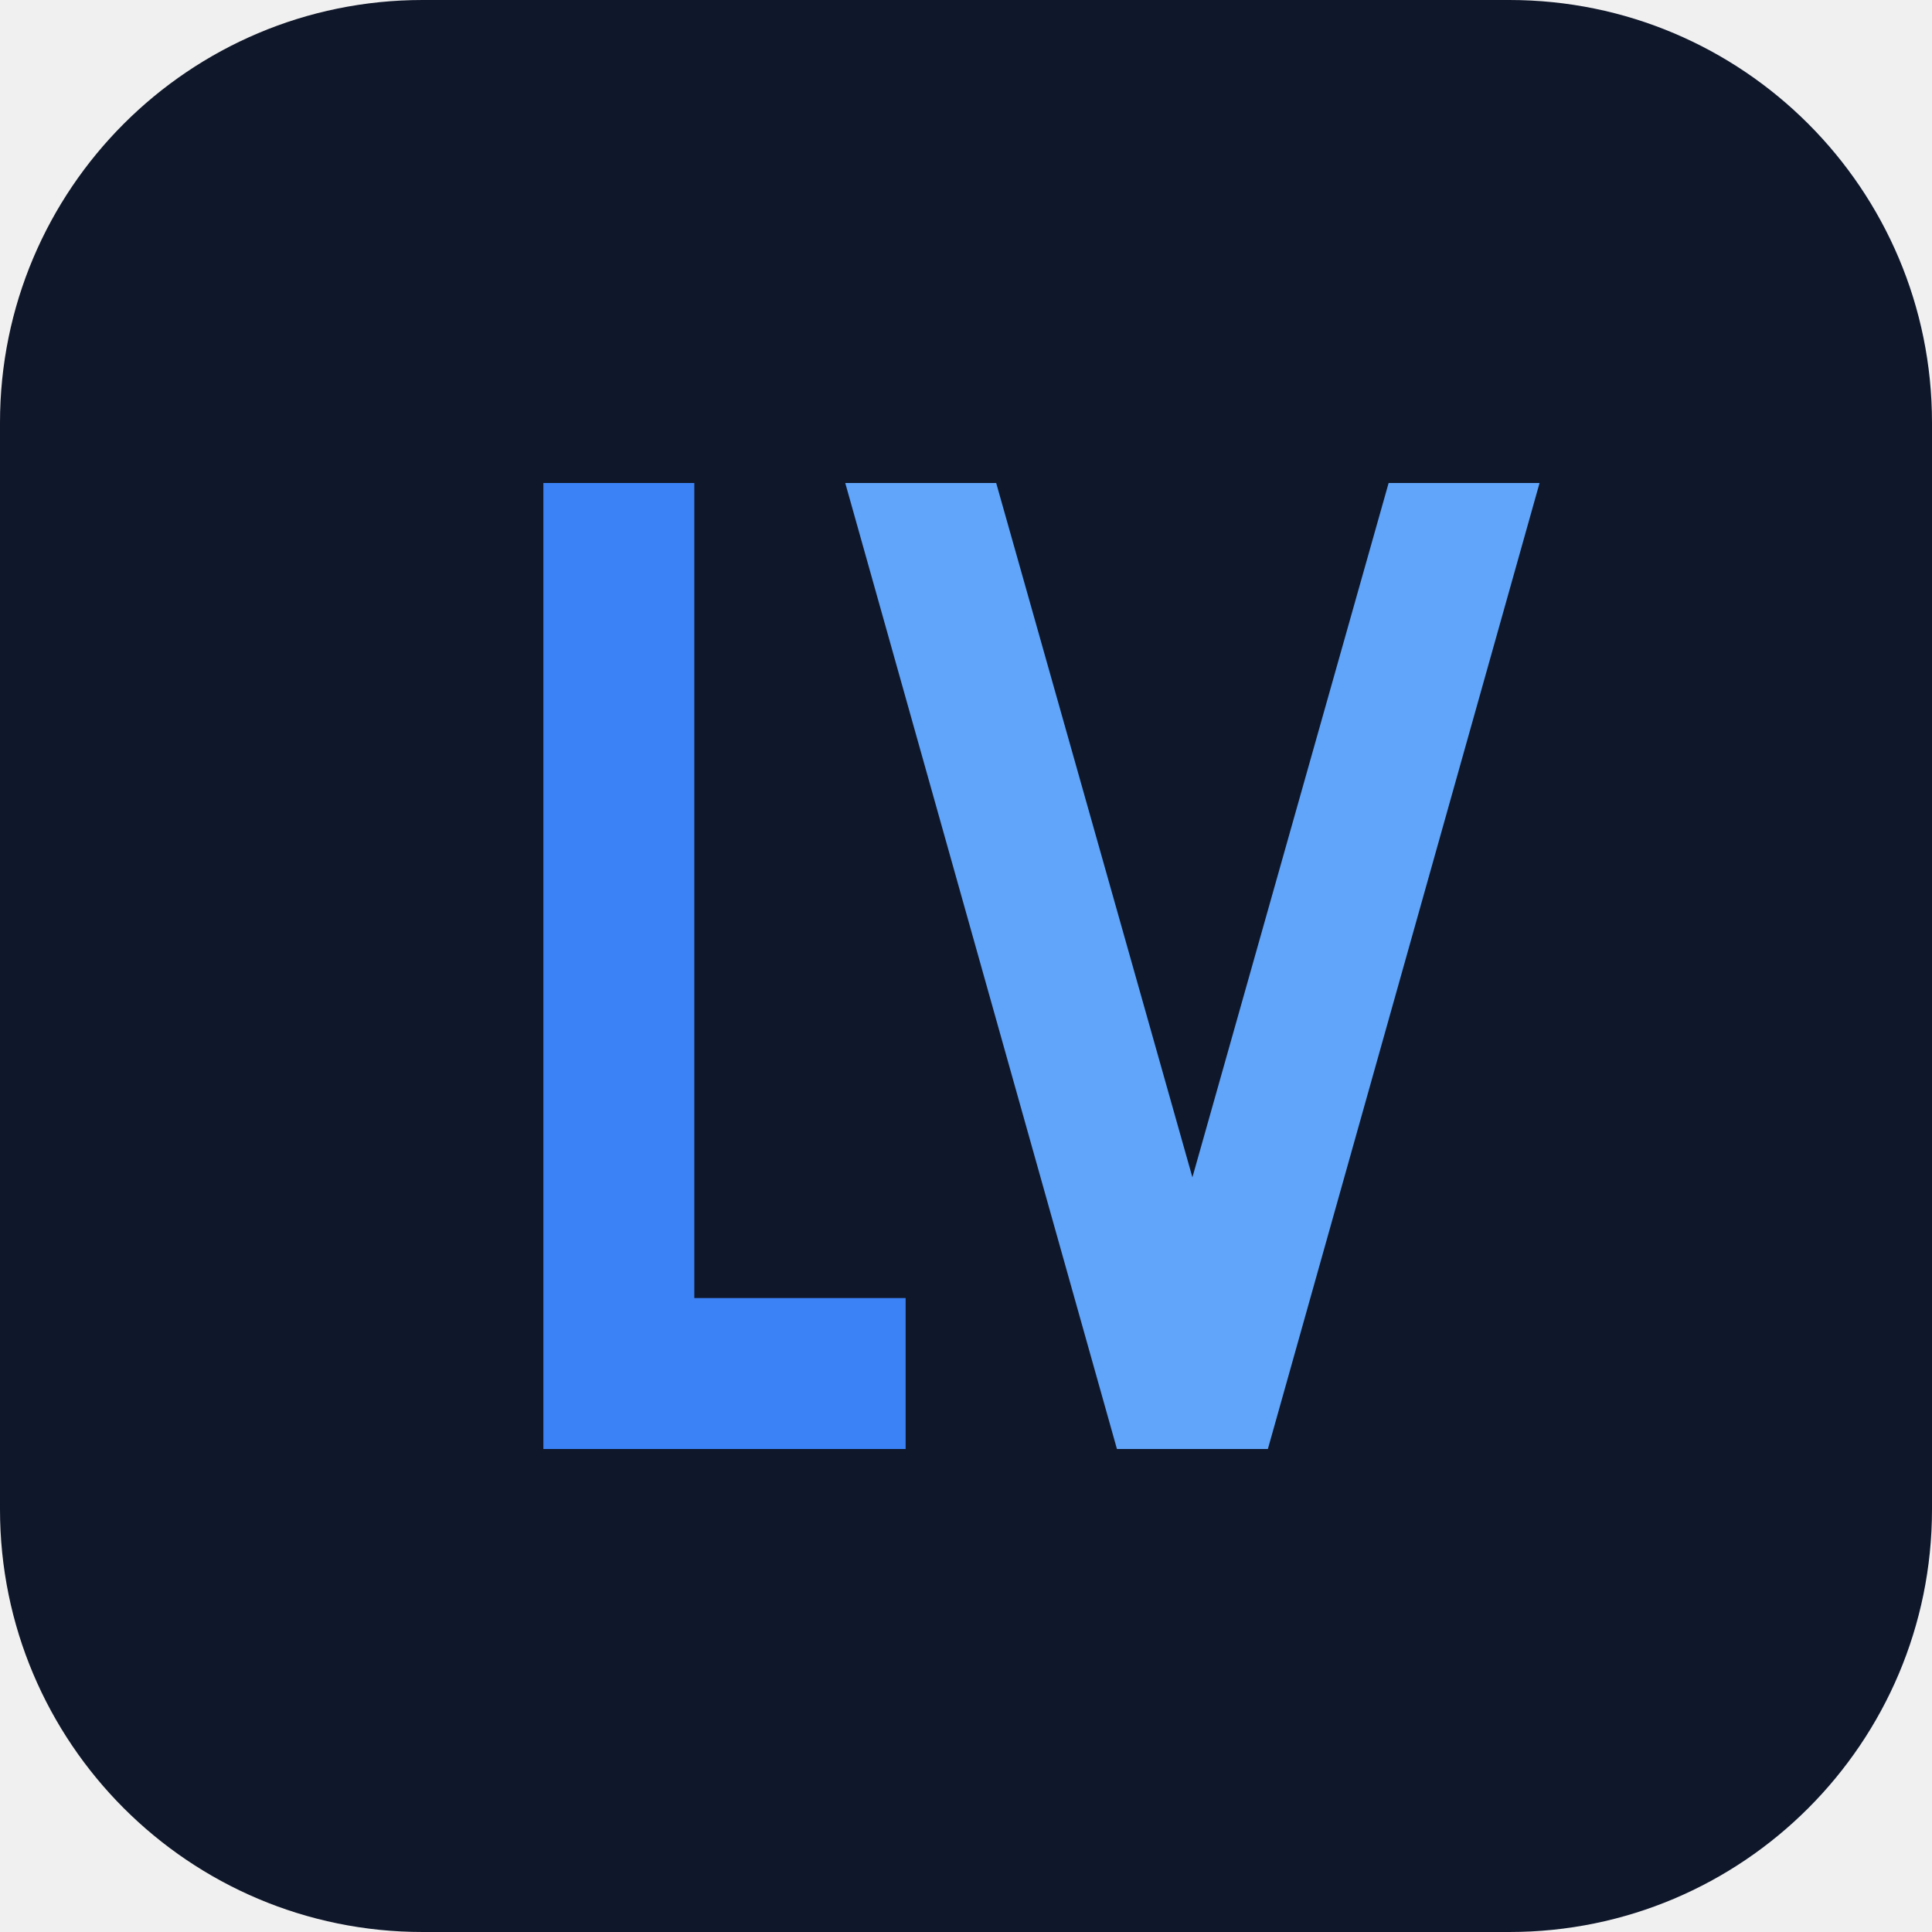
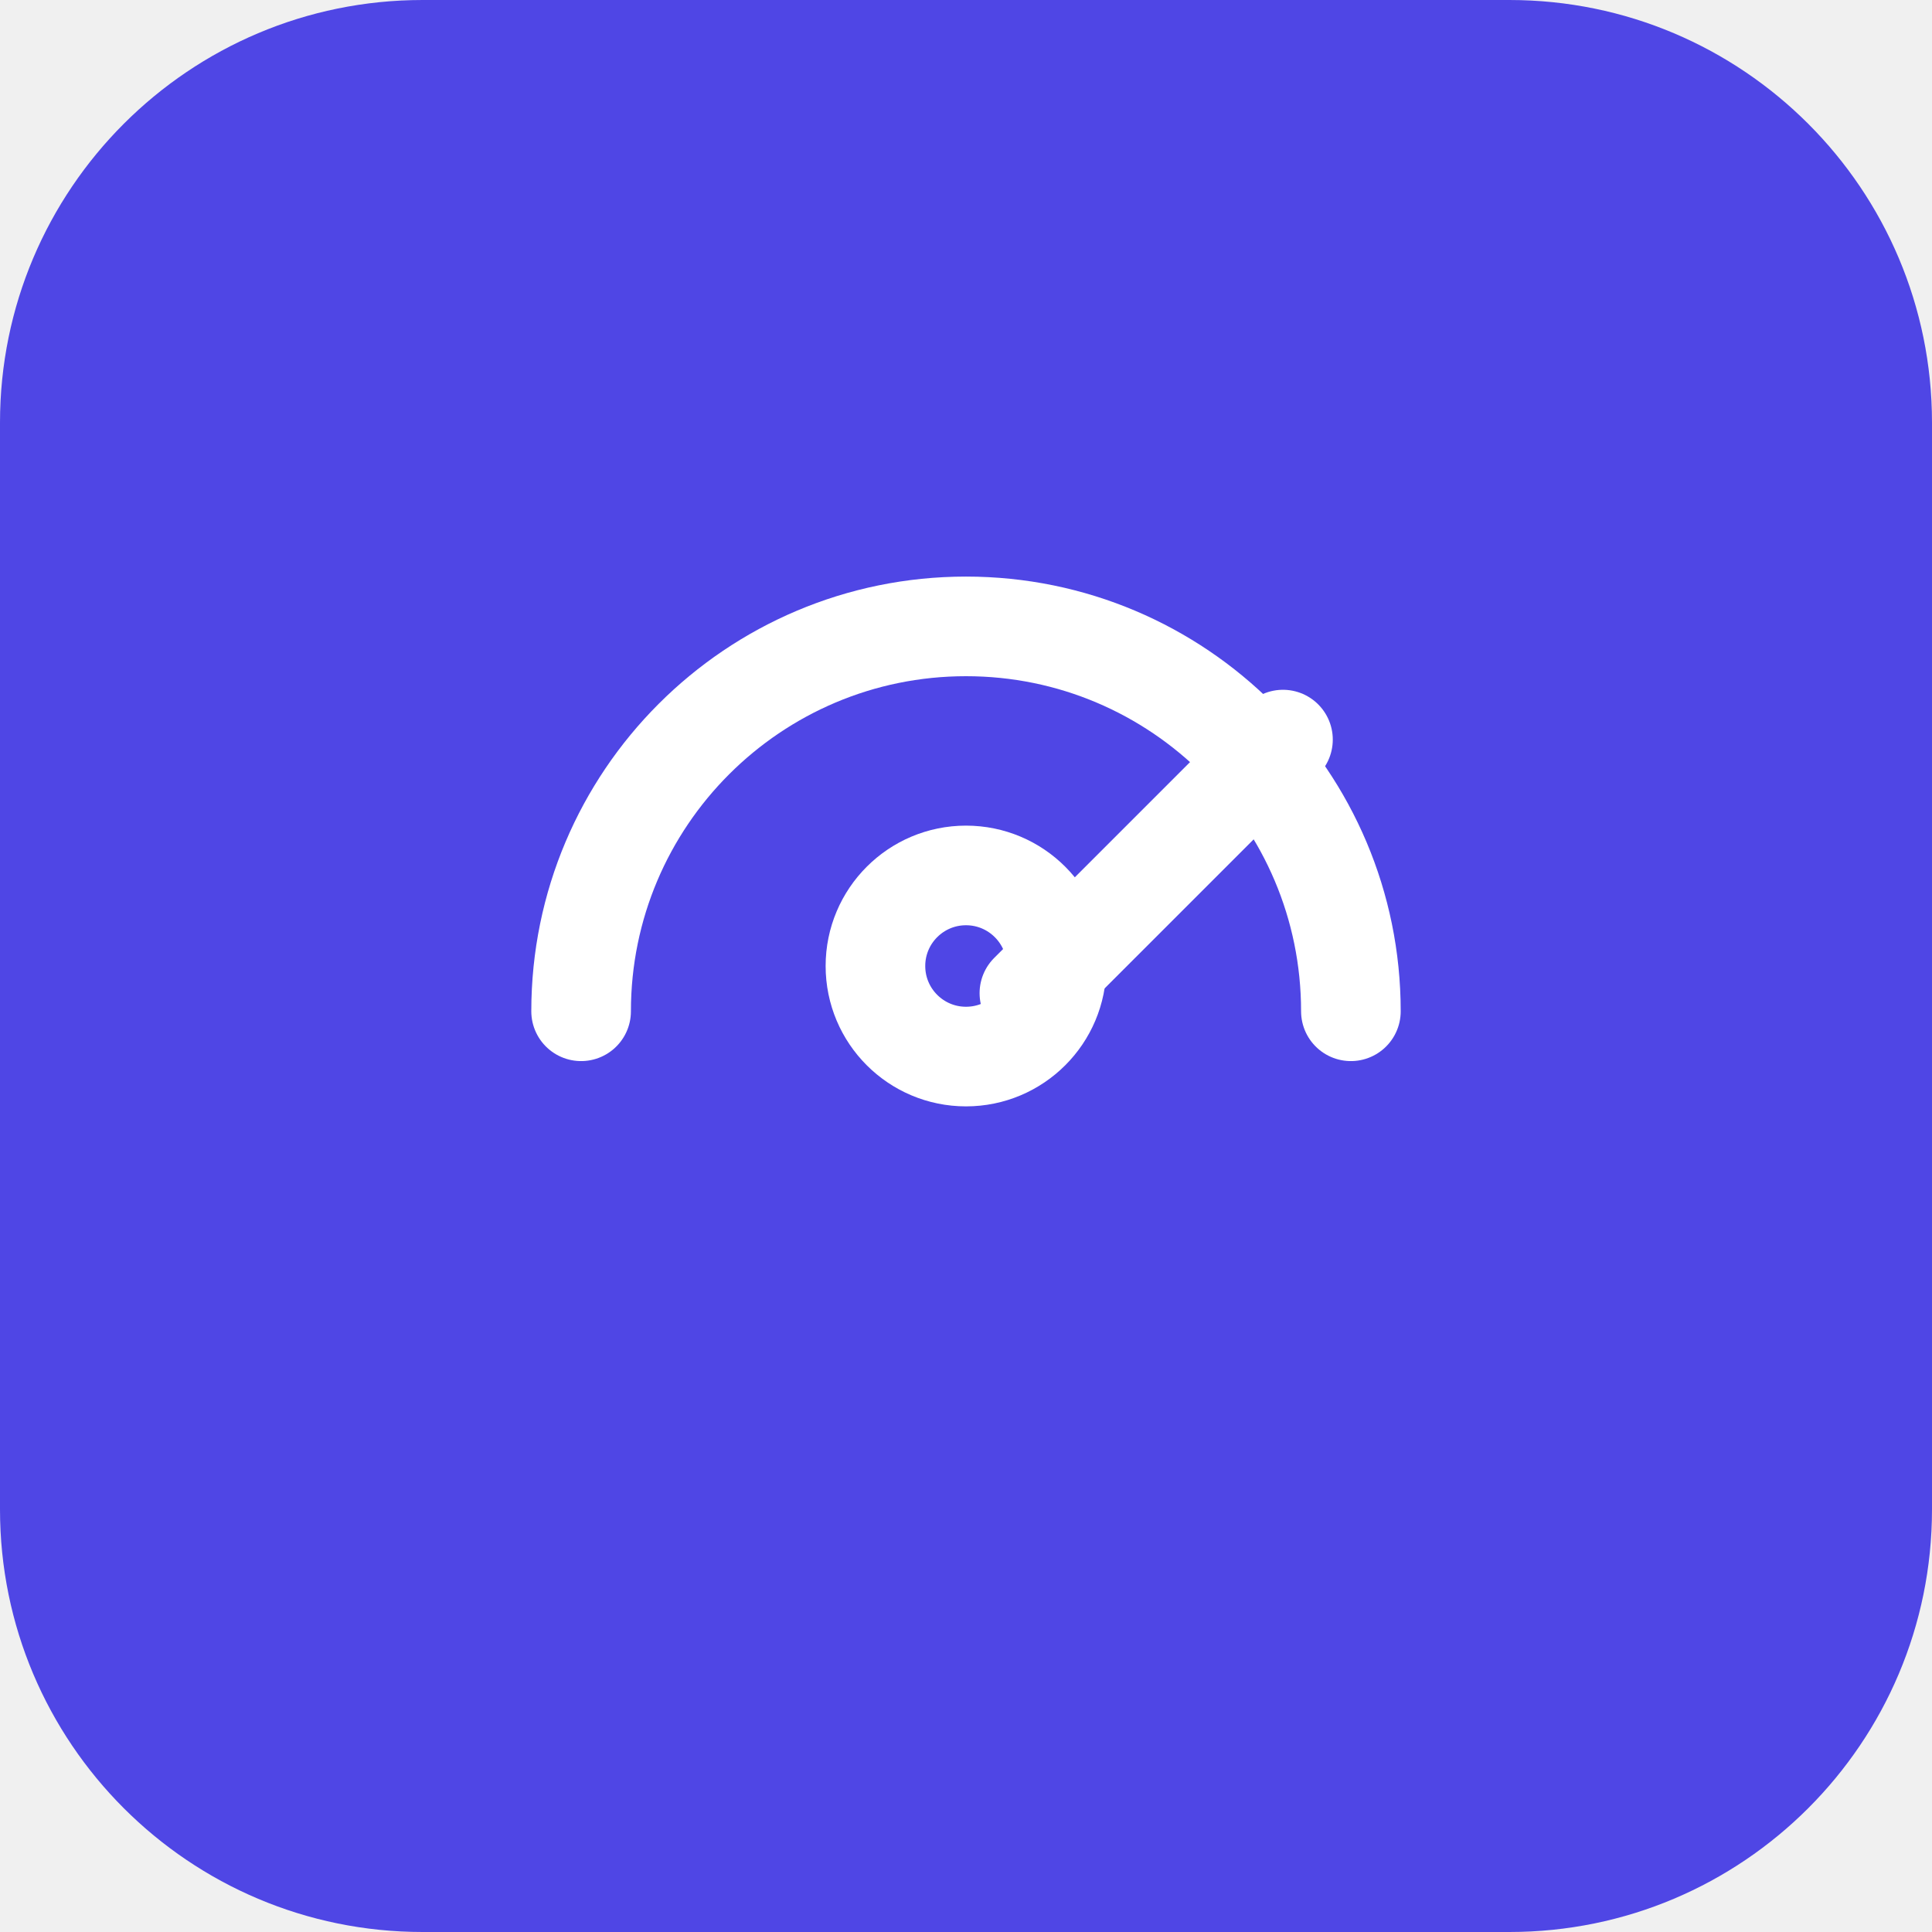
<svg xmlns="http://www.w3.org/2000/svg" viewBox="0 0 32 32" fill="none">
-   <rect width="32" height="32" rx="7" fill="#0F172A" />
-   <path d="M9 8v16h6v-2.5h-3.5V8H9z" fill="#3B82F6" />
-   <path d="M16.5 8l3.25 11.5L23 8h2.5l-4.5 16h-2.5L14 8h2.5z" fill="#60A5FA" />
+   <rect width="32" height="32" rx="7" fill="#4f46e5" />
+   <svg x="7" y="7" width="18" height="18" viewBox="0 0 24 24" fill="none" stroke="#ffffff" stroke-width="2.2" stroke-linecap="round" stroke-linejoin="round">
+     <path d="M12 14a2 2 0 1 0 0-4 2 2 0 0 0 0 4z" />
+     <path d="M13.4 12.6 19 7" />
+     <path d="M3.5 13a8.5 8.5 0 0 1 17 0" />
+   </svg>
</svg>
